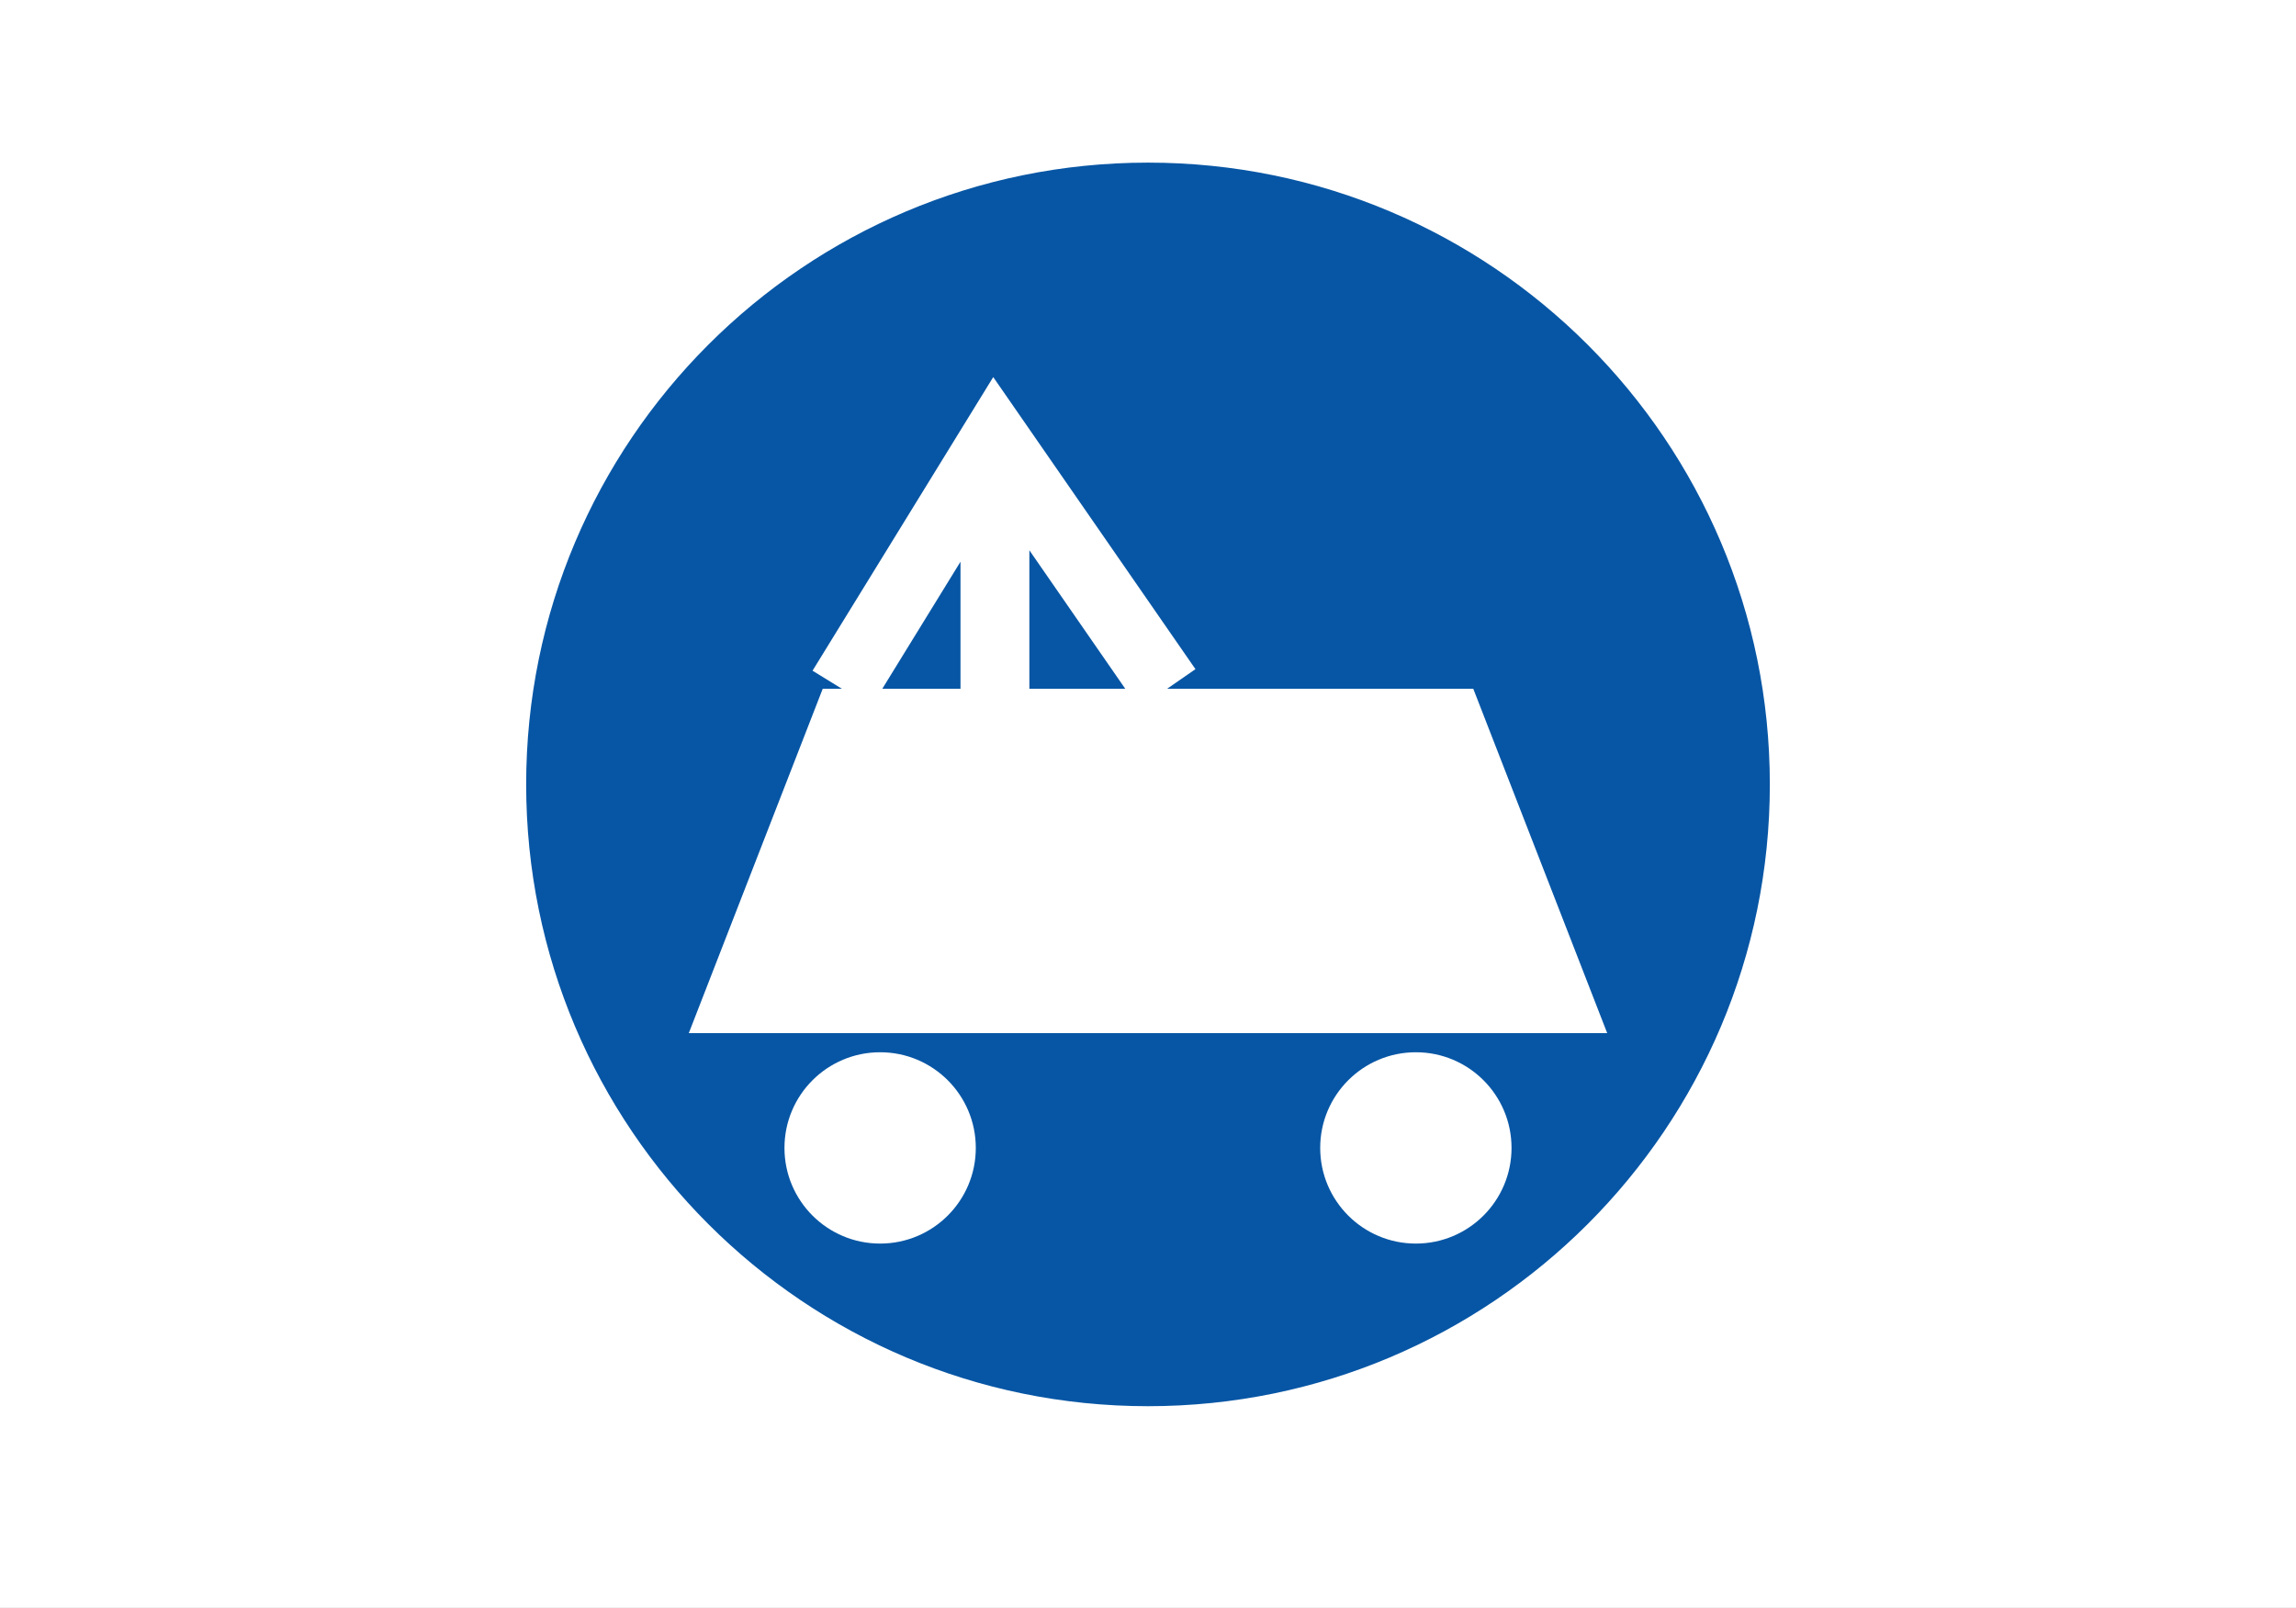
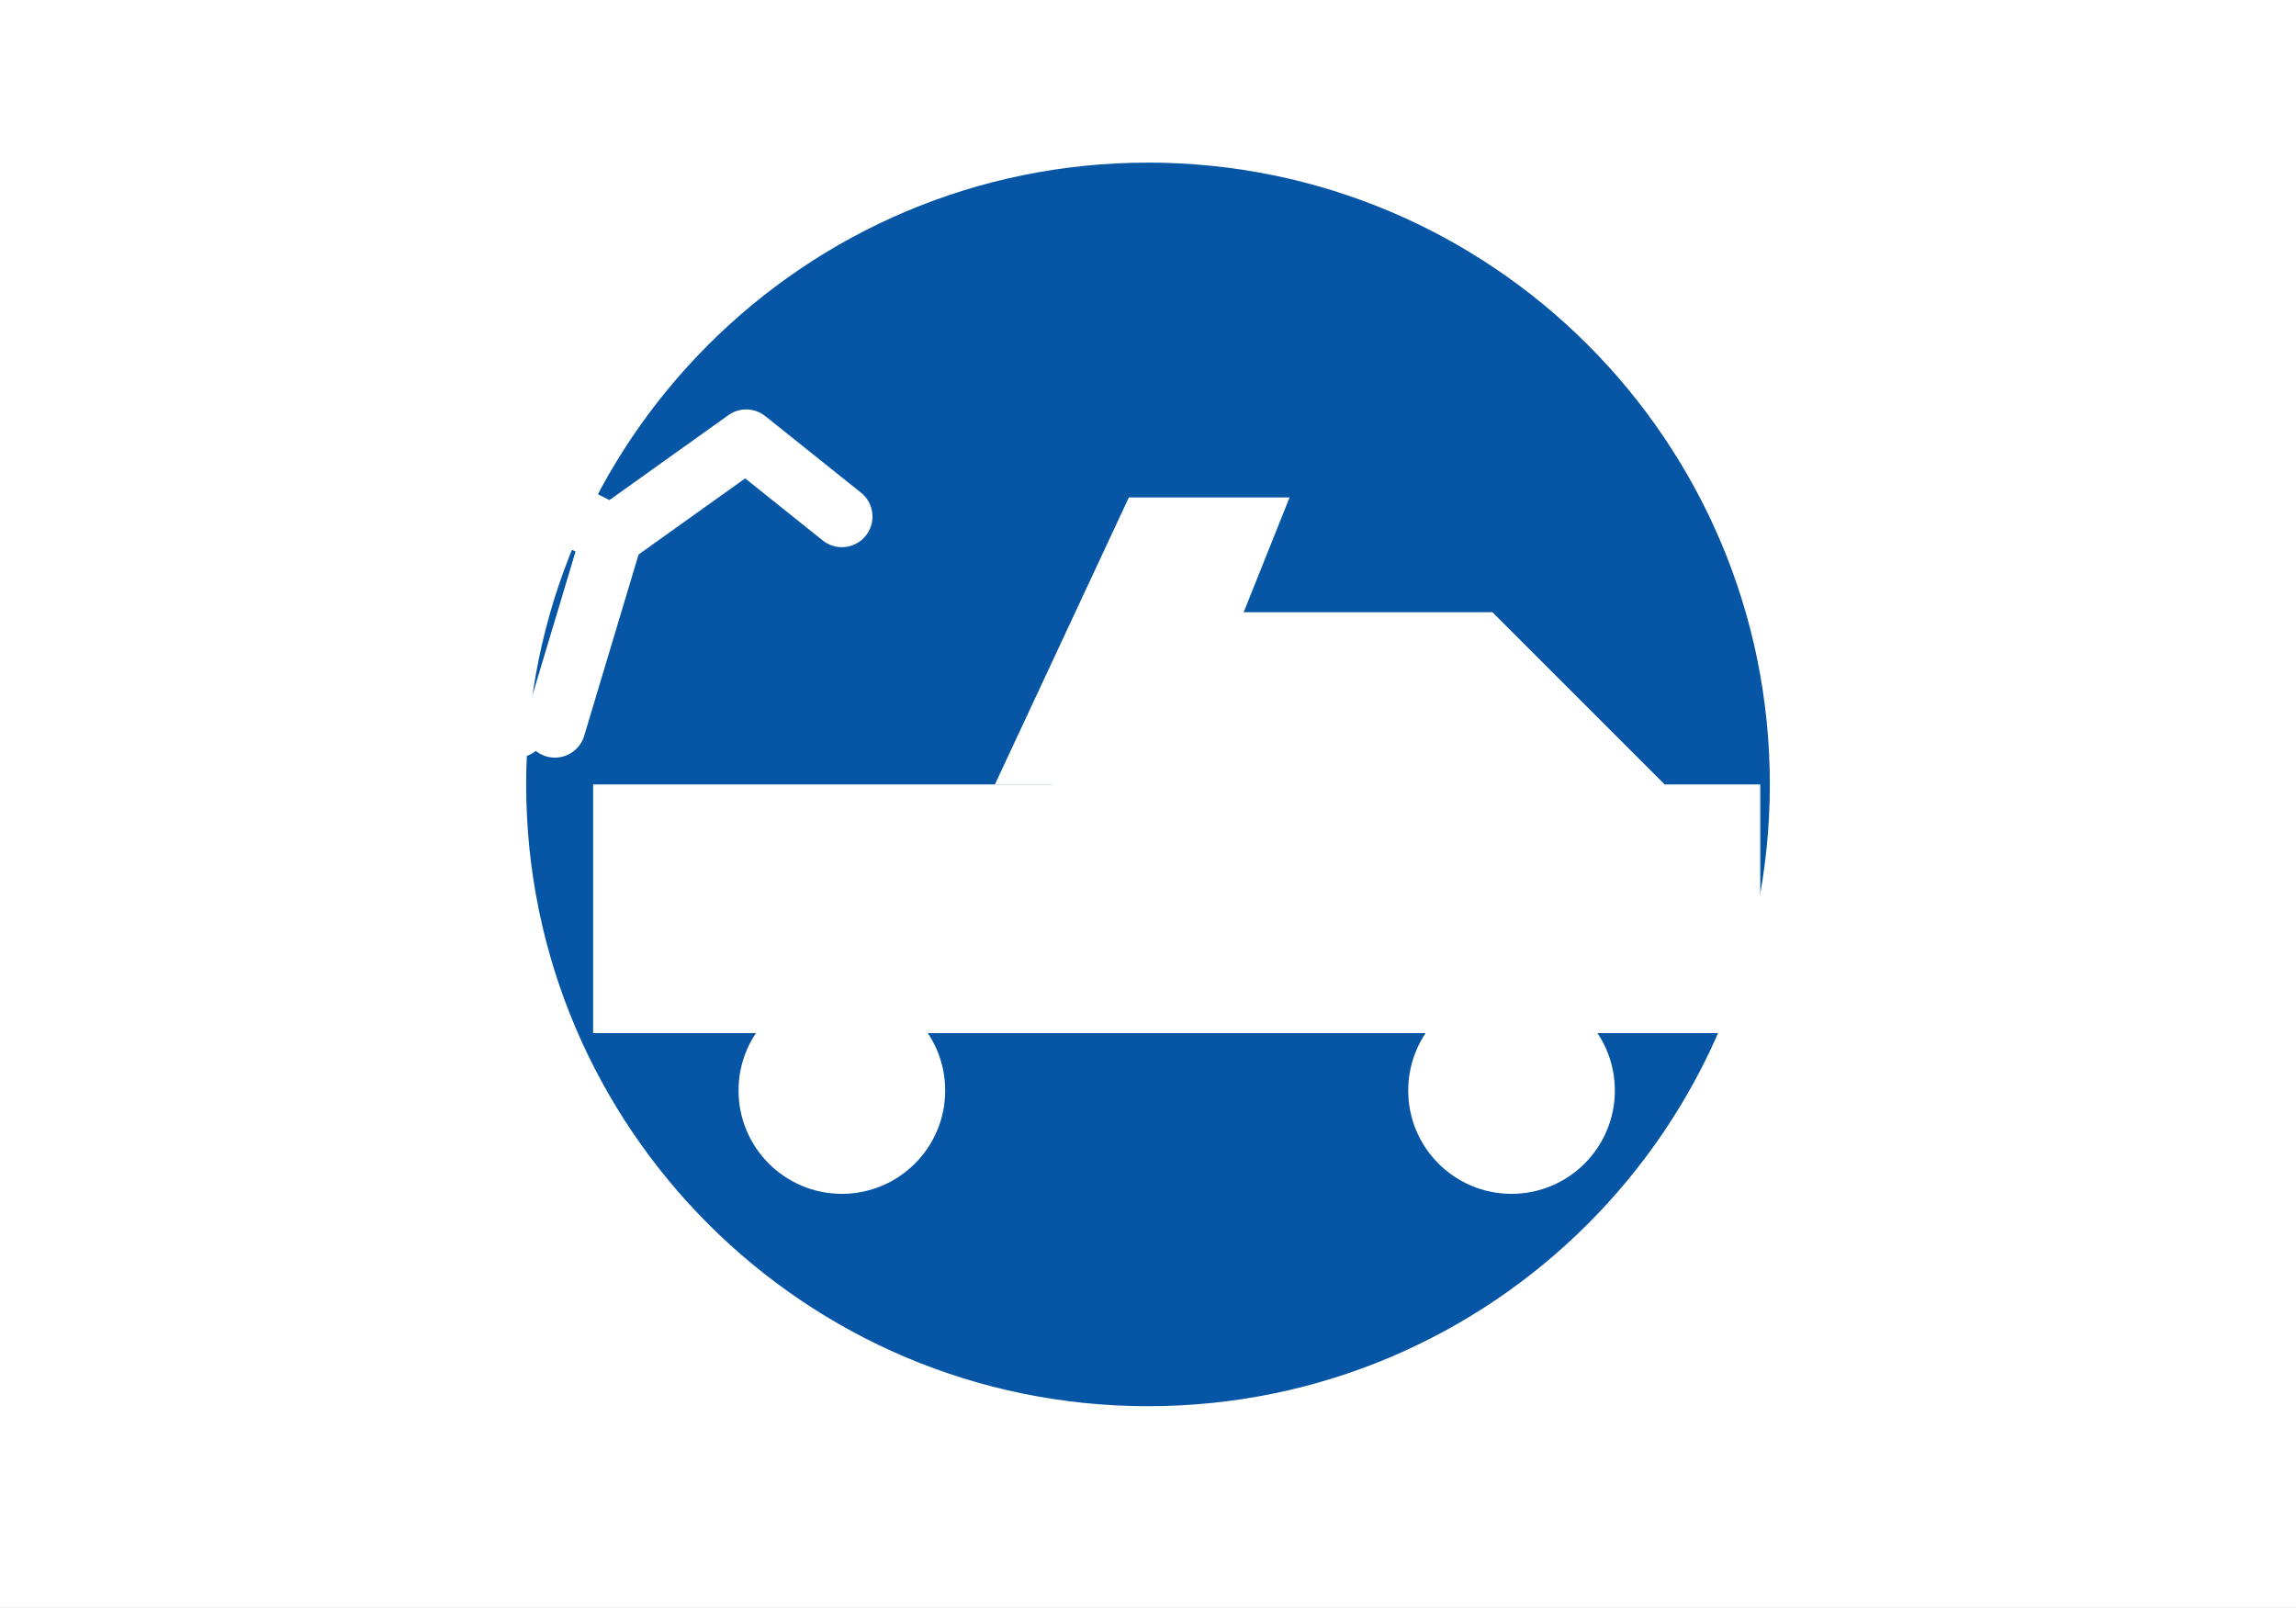
<svg xmlns="http://www.w3.org/2000/svg" viewBox="0 0 600 420">
  <rect width="600" height="420" fill="#fff" />
  <circle cx="300" cy="205" r="166" fill="#0756a5" stroke="#fff" stroke-width="7" />
-   <path d="M180 270h240l-35-90H215z" fill="#fff" />
-   <circle cx="230" cy="300" r="25" fill="#fff" />
-   <circle cx="370" cy="300" r="25" fill="#fff" />
-   <path d="M220 180l40-65 45 65m-45-65v80" stroke="#fff" stroke-width="18" fill="none" />
+   <path d="M155 205h120l45-45h70l45 45h25v65H155z" fill="#fff" />
+   <path d="M260 205l35-75h42l-30 75" fill="#fff" />
+   <circle cx="220" cy="285" r="27" fill="#fff" />
+   <circle cx="395" cy="285" r="27" fill="#fff" />
+   <path d="M135 190q-35-35-5-65l30 15-15 50m15-50l35-25 25 20" stroke="#fff" stroke-width="16" fill="none" stroke-linecap="round" stroke-linejoin="round" />
</svg>
